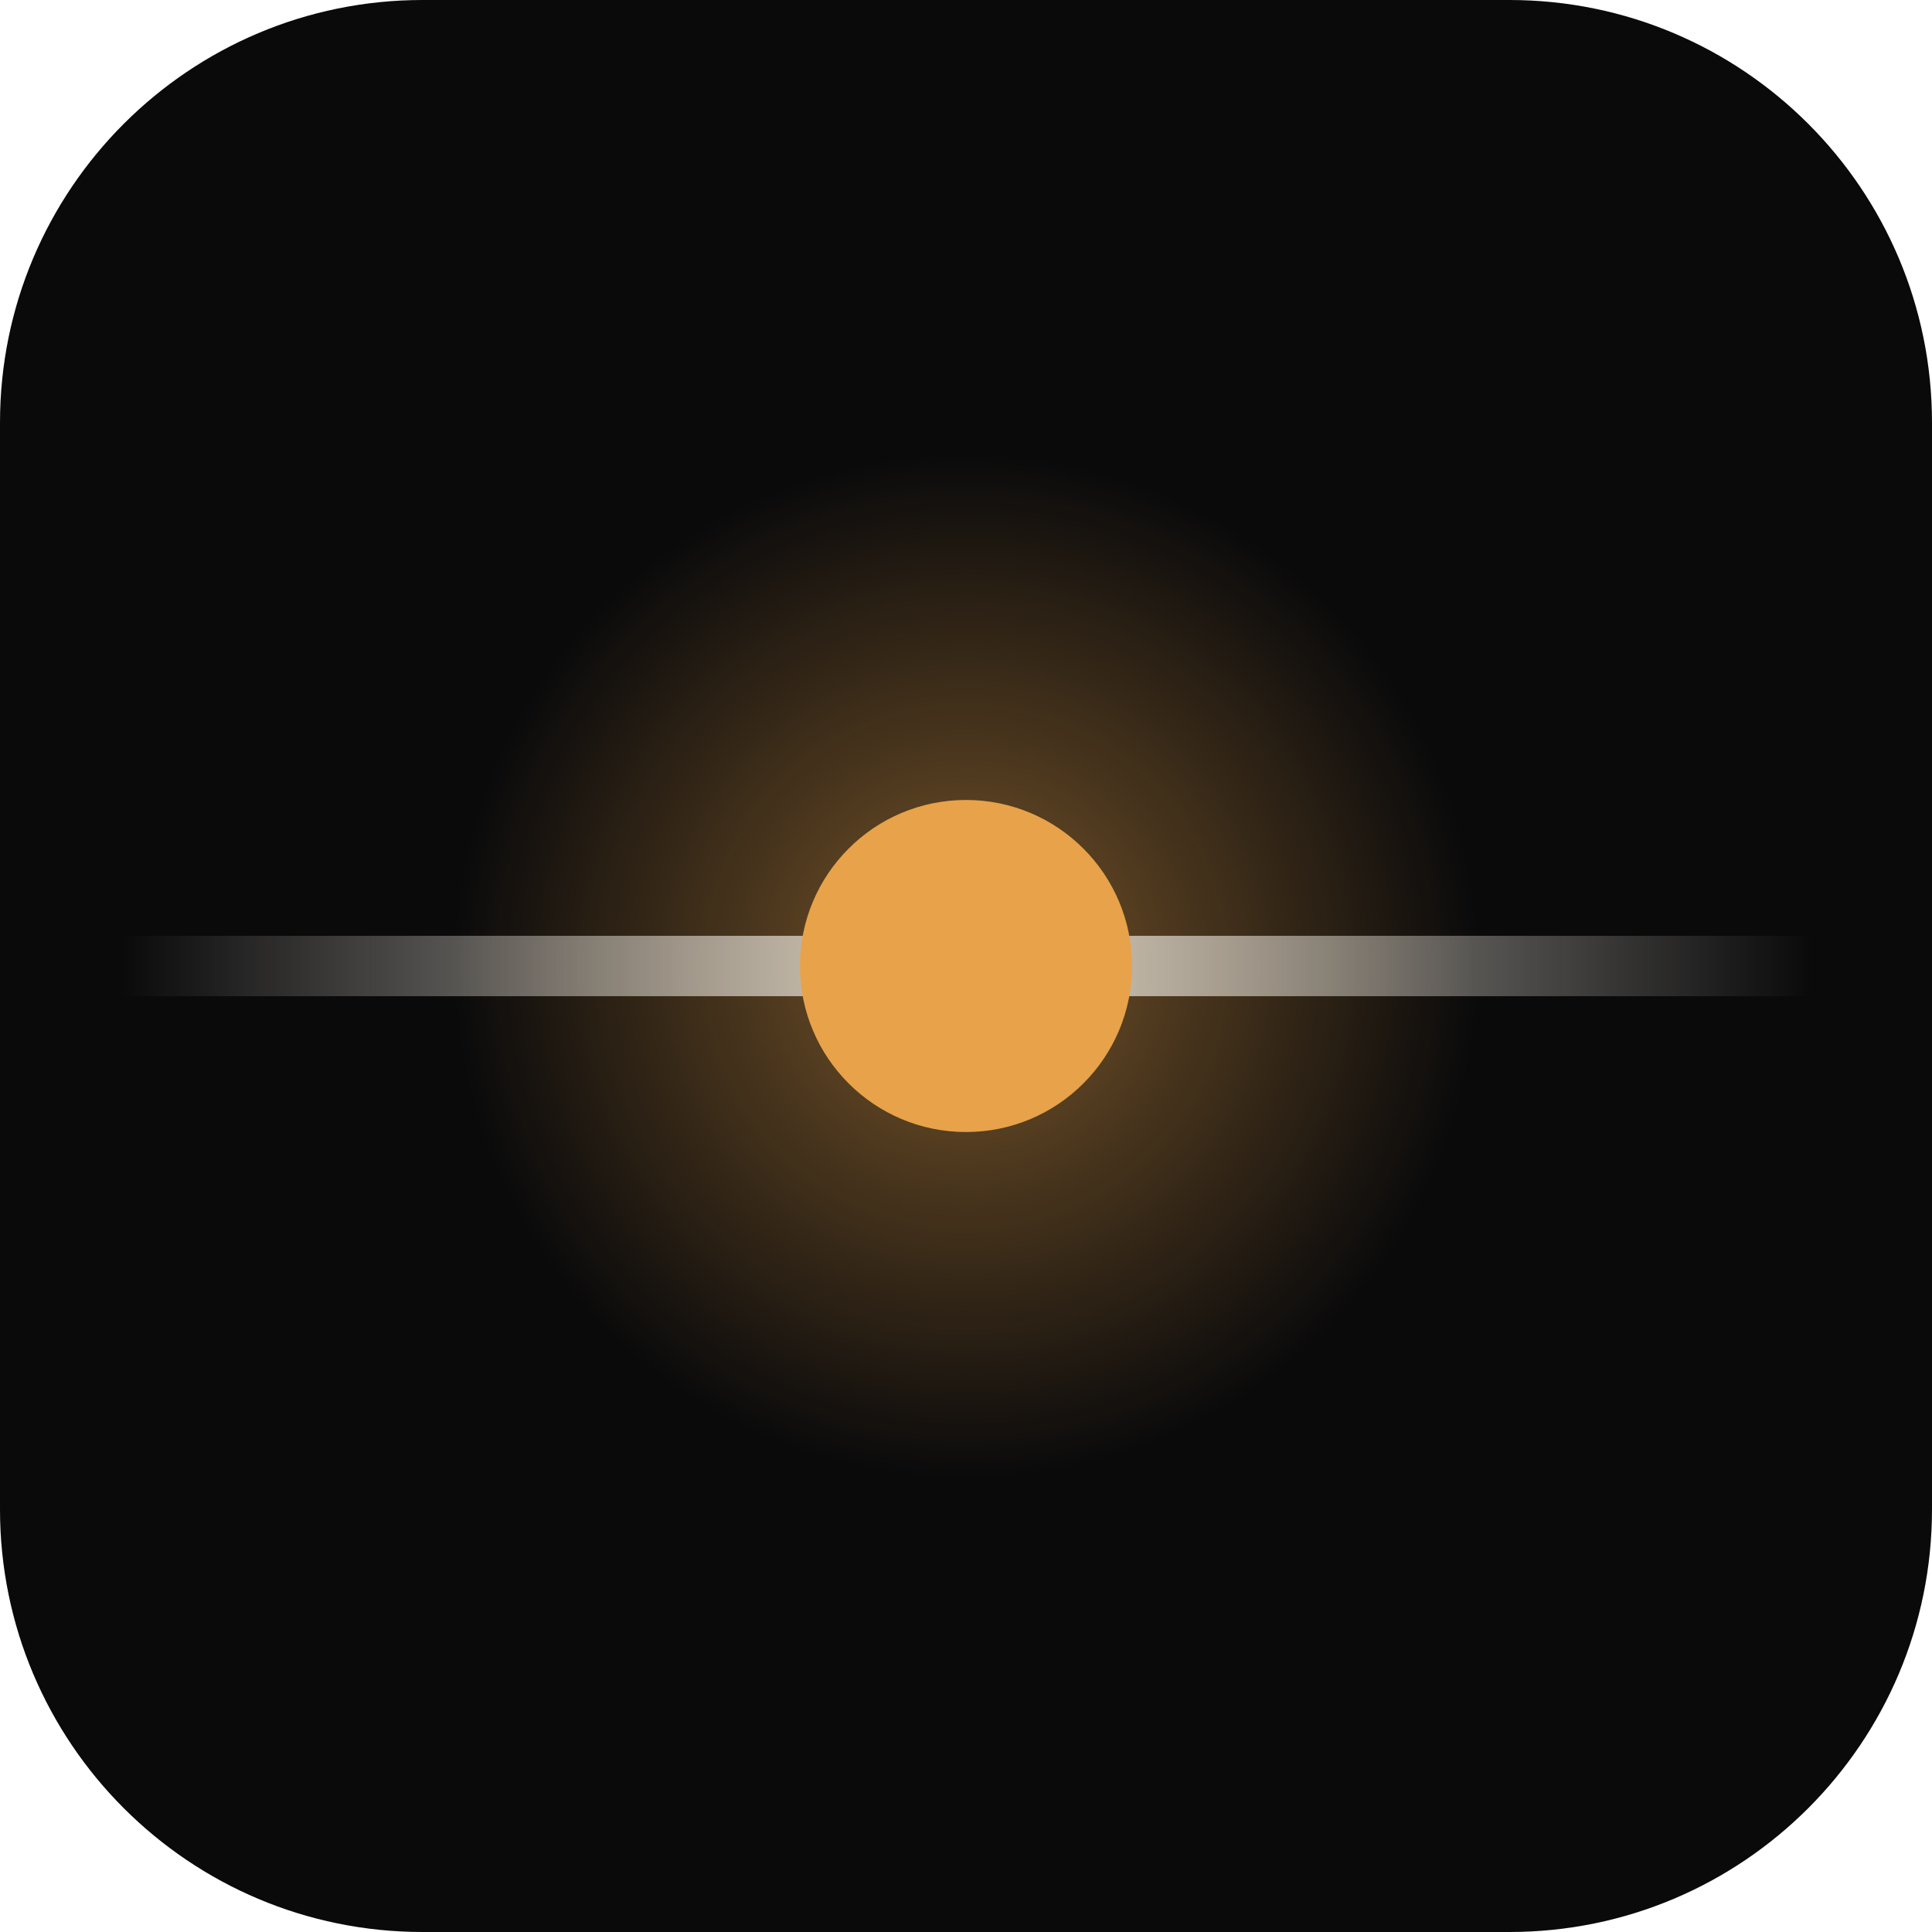
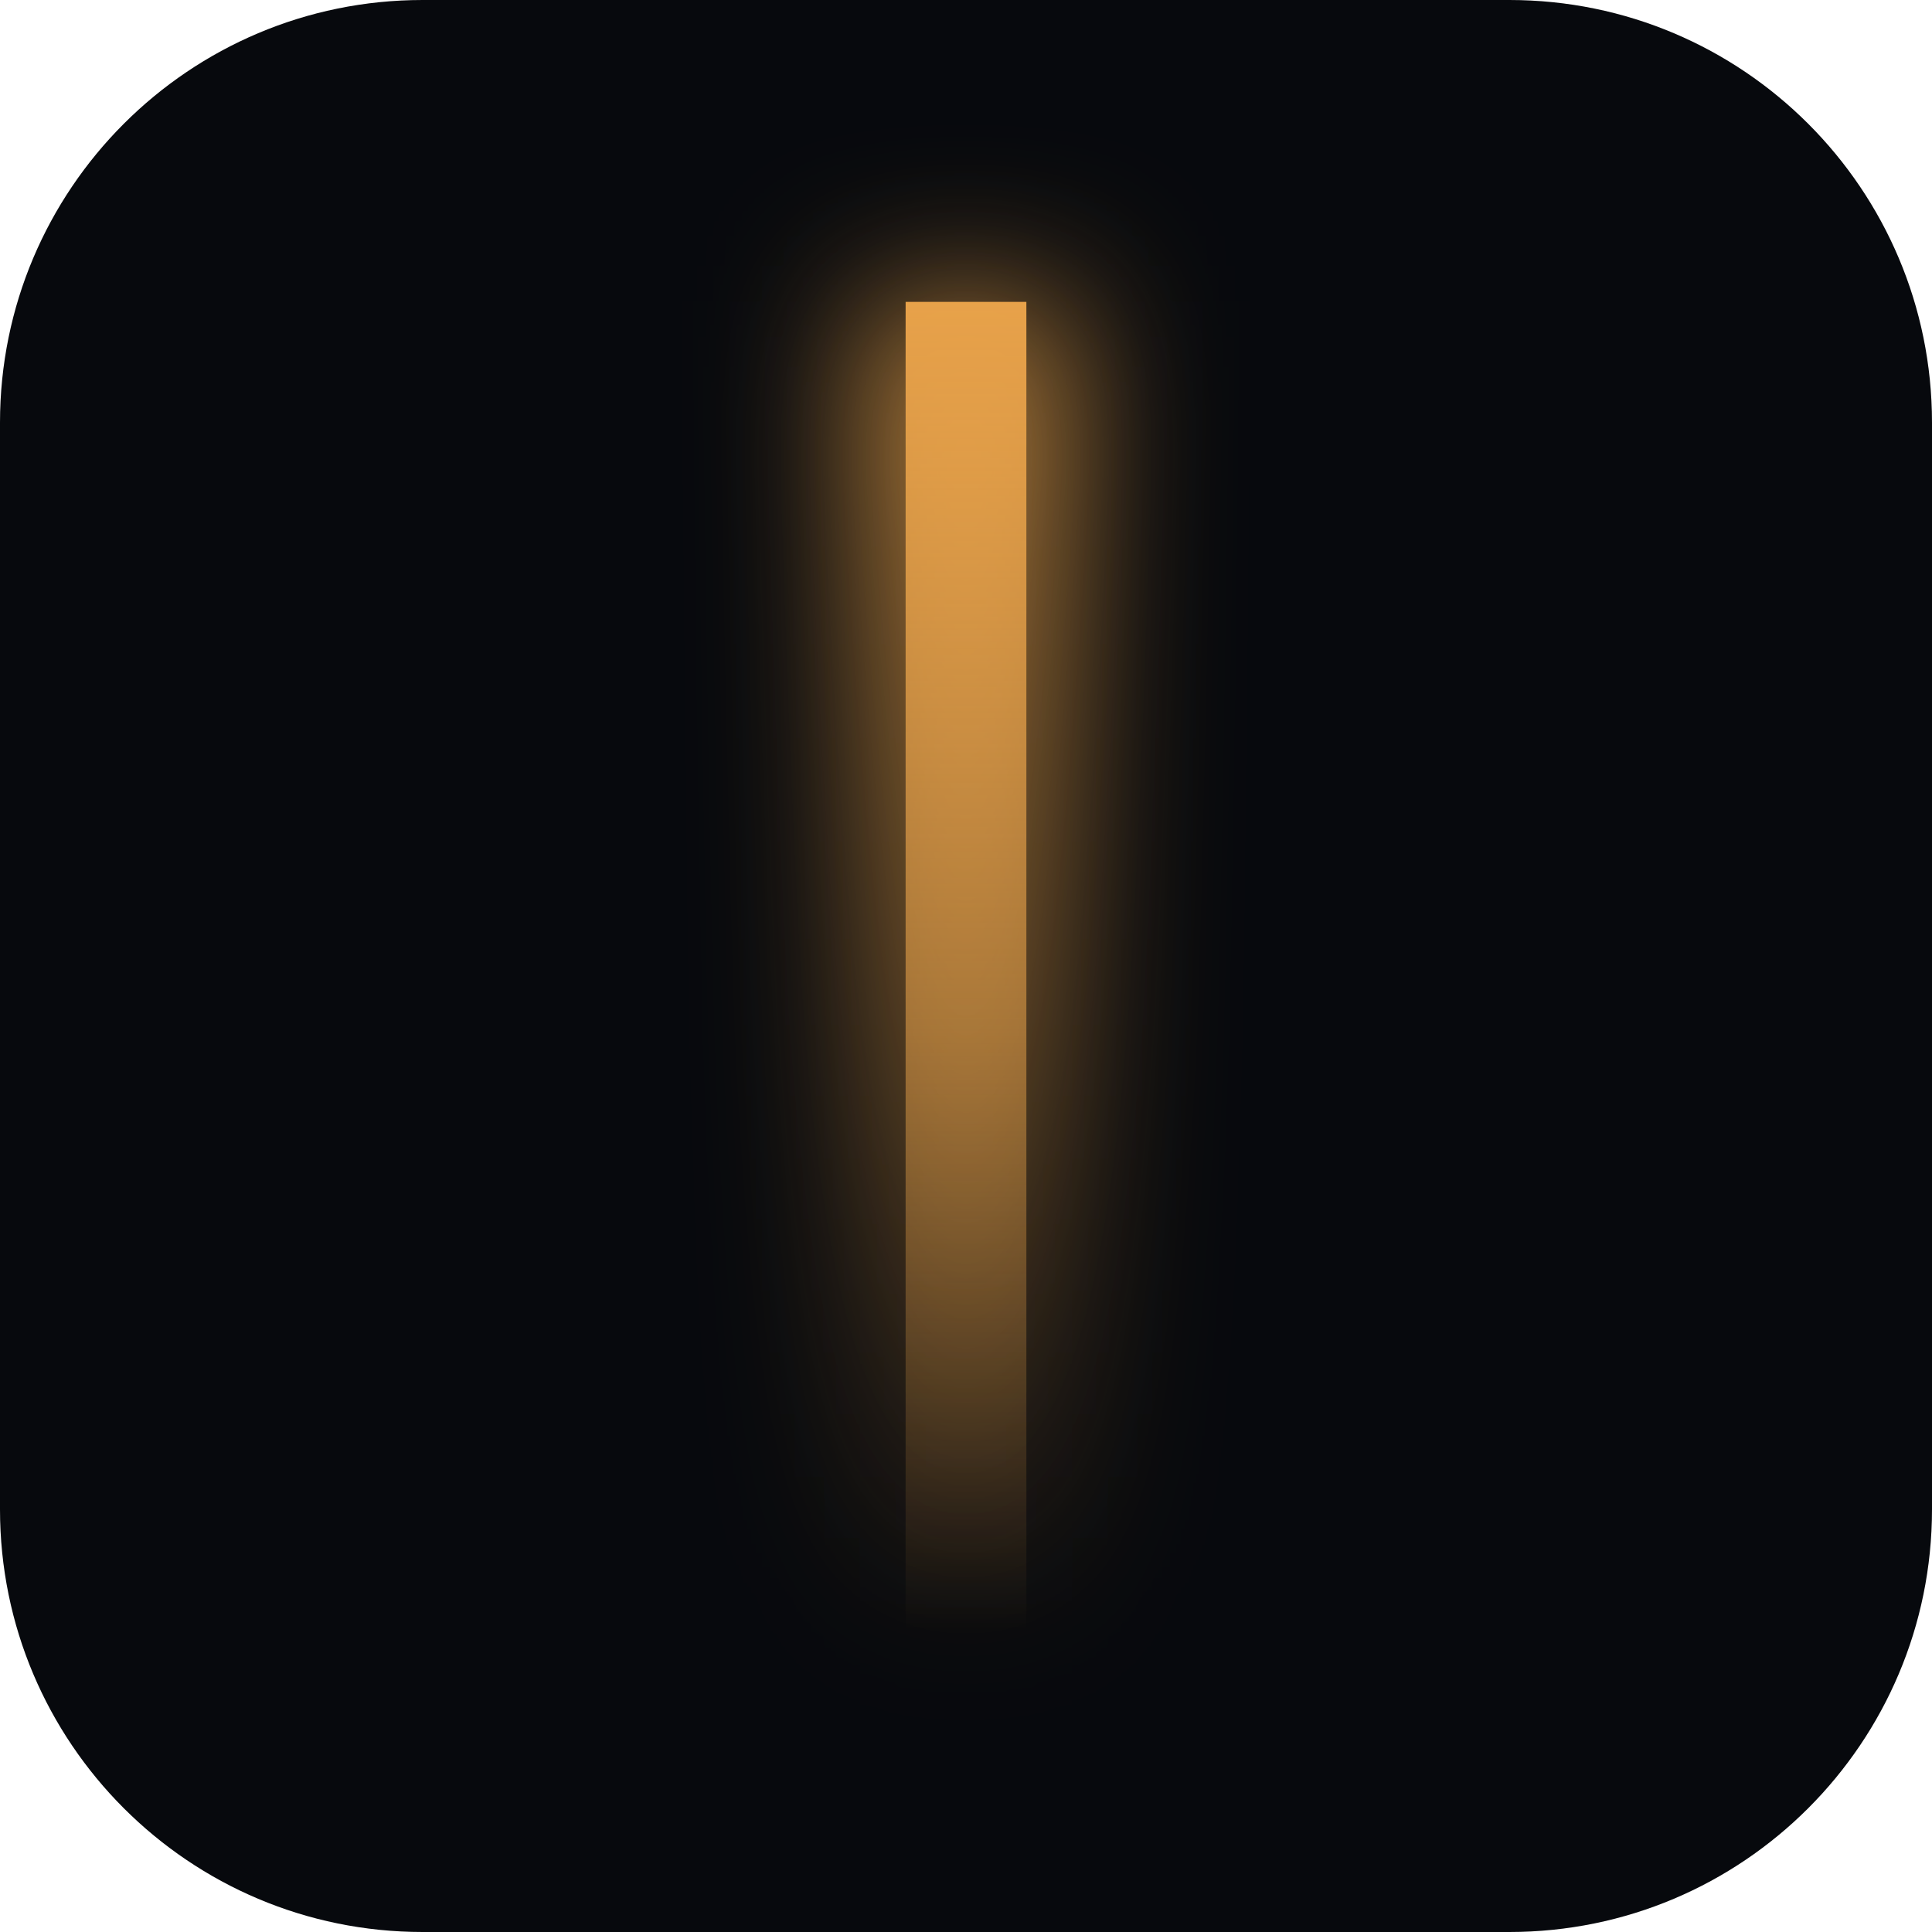
<svg xmlns="http://www.w3.org/2000/svg" viewBox="0 0 64 64">
  <defs>
-     <radialGradient id="glow" cx="32" cy="32" r="17" gradientUnits="userSpaceOnUse">
-       <stop offset="0" stop-color="#E8A24A" stop-opacity=".5" />
-       <stop offset="1" stop-color="#E8A24A" stop-opacity="0" />
-     </radialGradient>
-     <linearGradient id="streak" x1="4" y1="0" x2="60" y2="0" gradientUnits="userSpaceOnUse">
-       <stop offset="0" stop-color="#EDE8DF" stop-opacity="0" />
-       <stop offset=".5" stop-color="#EDE8DF" stop-opacity=".85" />
-       <stop offset="1" stop-color="#EDE8DF" stop-opacity="0" />
+     <linearGradient id="trail" x1="0" y1="54" x2="0" y2="10" gradientUnits="userSpaceOnUse">
+       <stop offset="0" stop-color="#E8A24A" stop-opacity="0" />
+       <stop offset=".45" stop-color="#E8A24A" stop-opacity=".55" />
+       <stop offset="1" stop-color="#E8A24A" />
    </linearGradient>
+     <filter id="glow" x="-3" y="-.2" width="7" height="1.4">
+       <feGaussianBlur stdDeviation="2.5" />
+     </filter>
  </defs>
-   <rect width="64" height="64" rx="14" fill="#0A0A0B" />
-   <circle cx="32" cy="32" r="17" fill="url(#glow)" />
-   <rect x="4" y="31" width="56" height="2" fill="url(#streak)" />
-   <circle cx="32" cy="32" r="5.5" fill="#E8A24A" />
+   <rect width="64" height="64" rx="14" fill="#07090D" />
+   <rect x="28.5" y="10" width="7" height="44" fill="url(#trail)" filter="url(#glow)" opacity=".8" />
+   <rect x="30" y="10" width="4" height="44" fill="url(#trail)" />
</svg>
